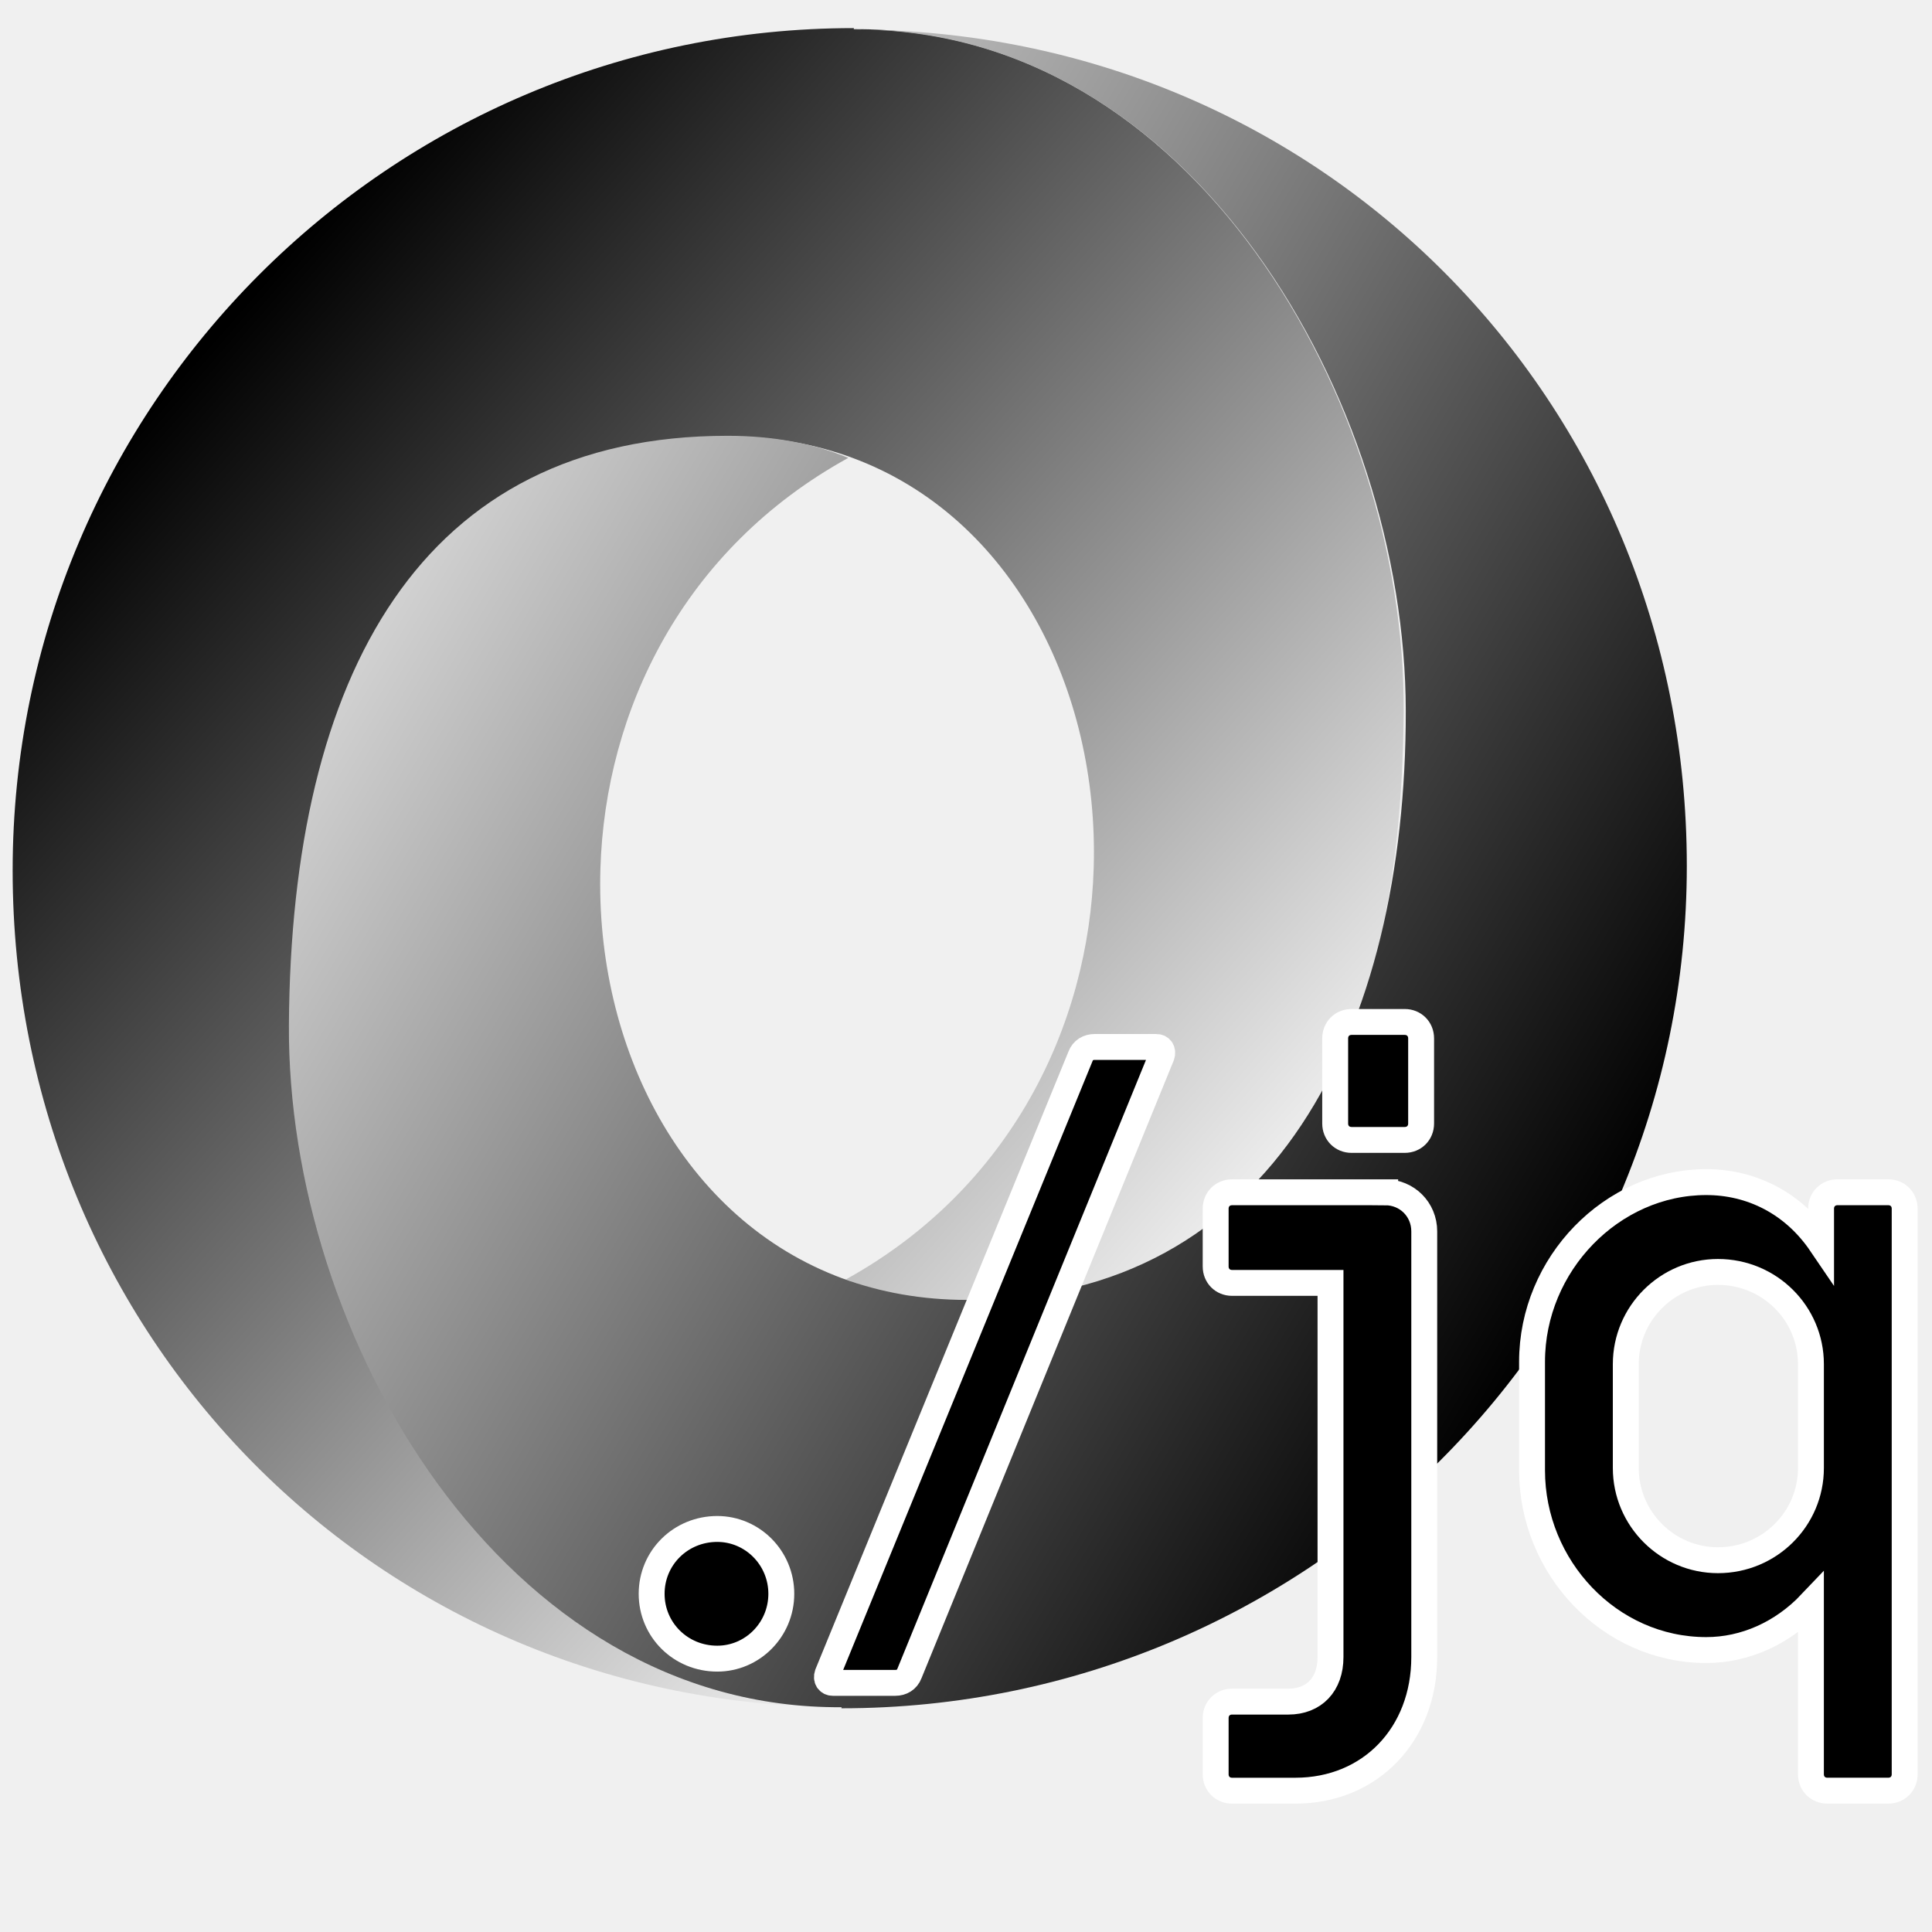
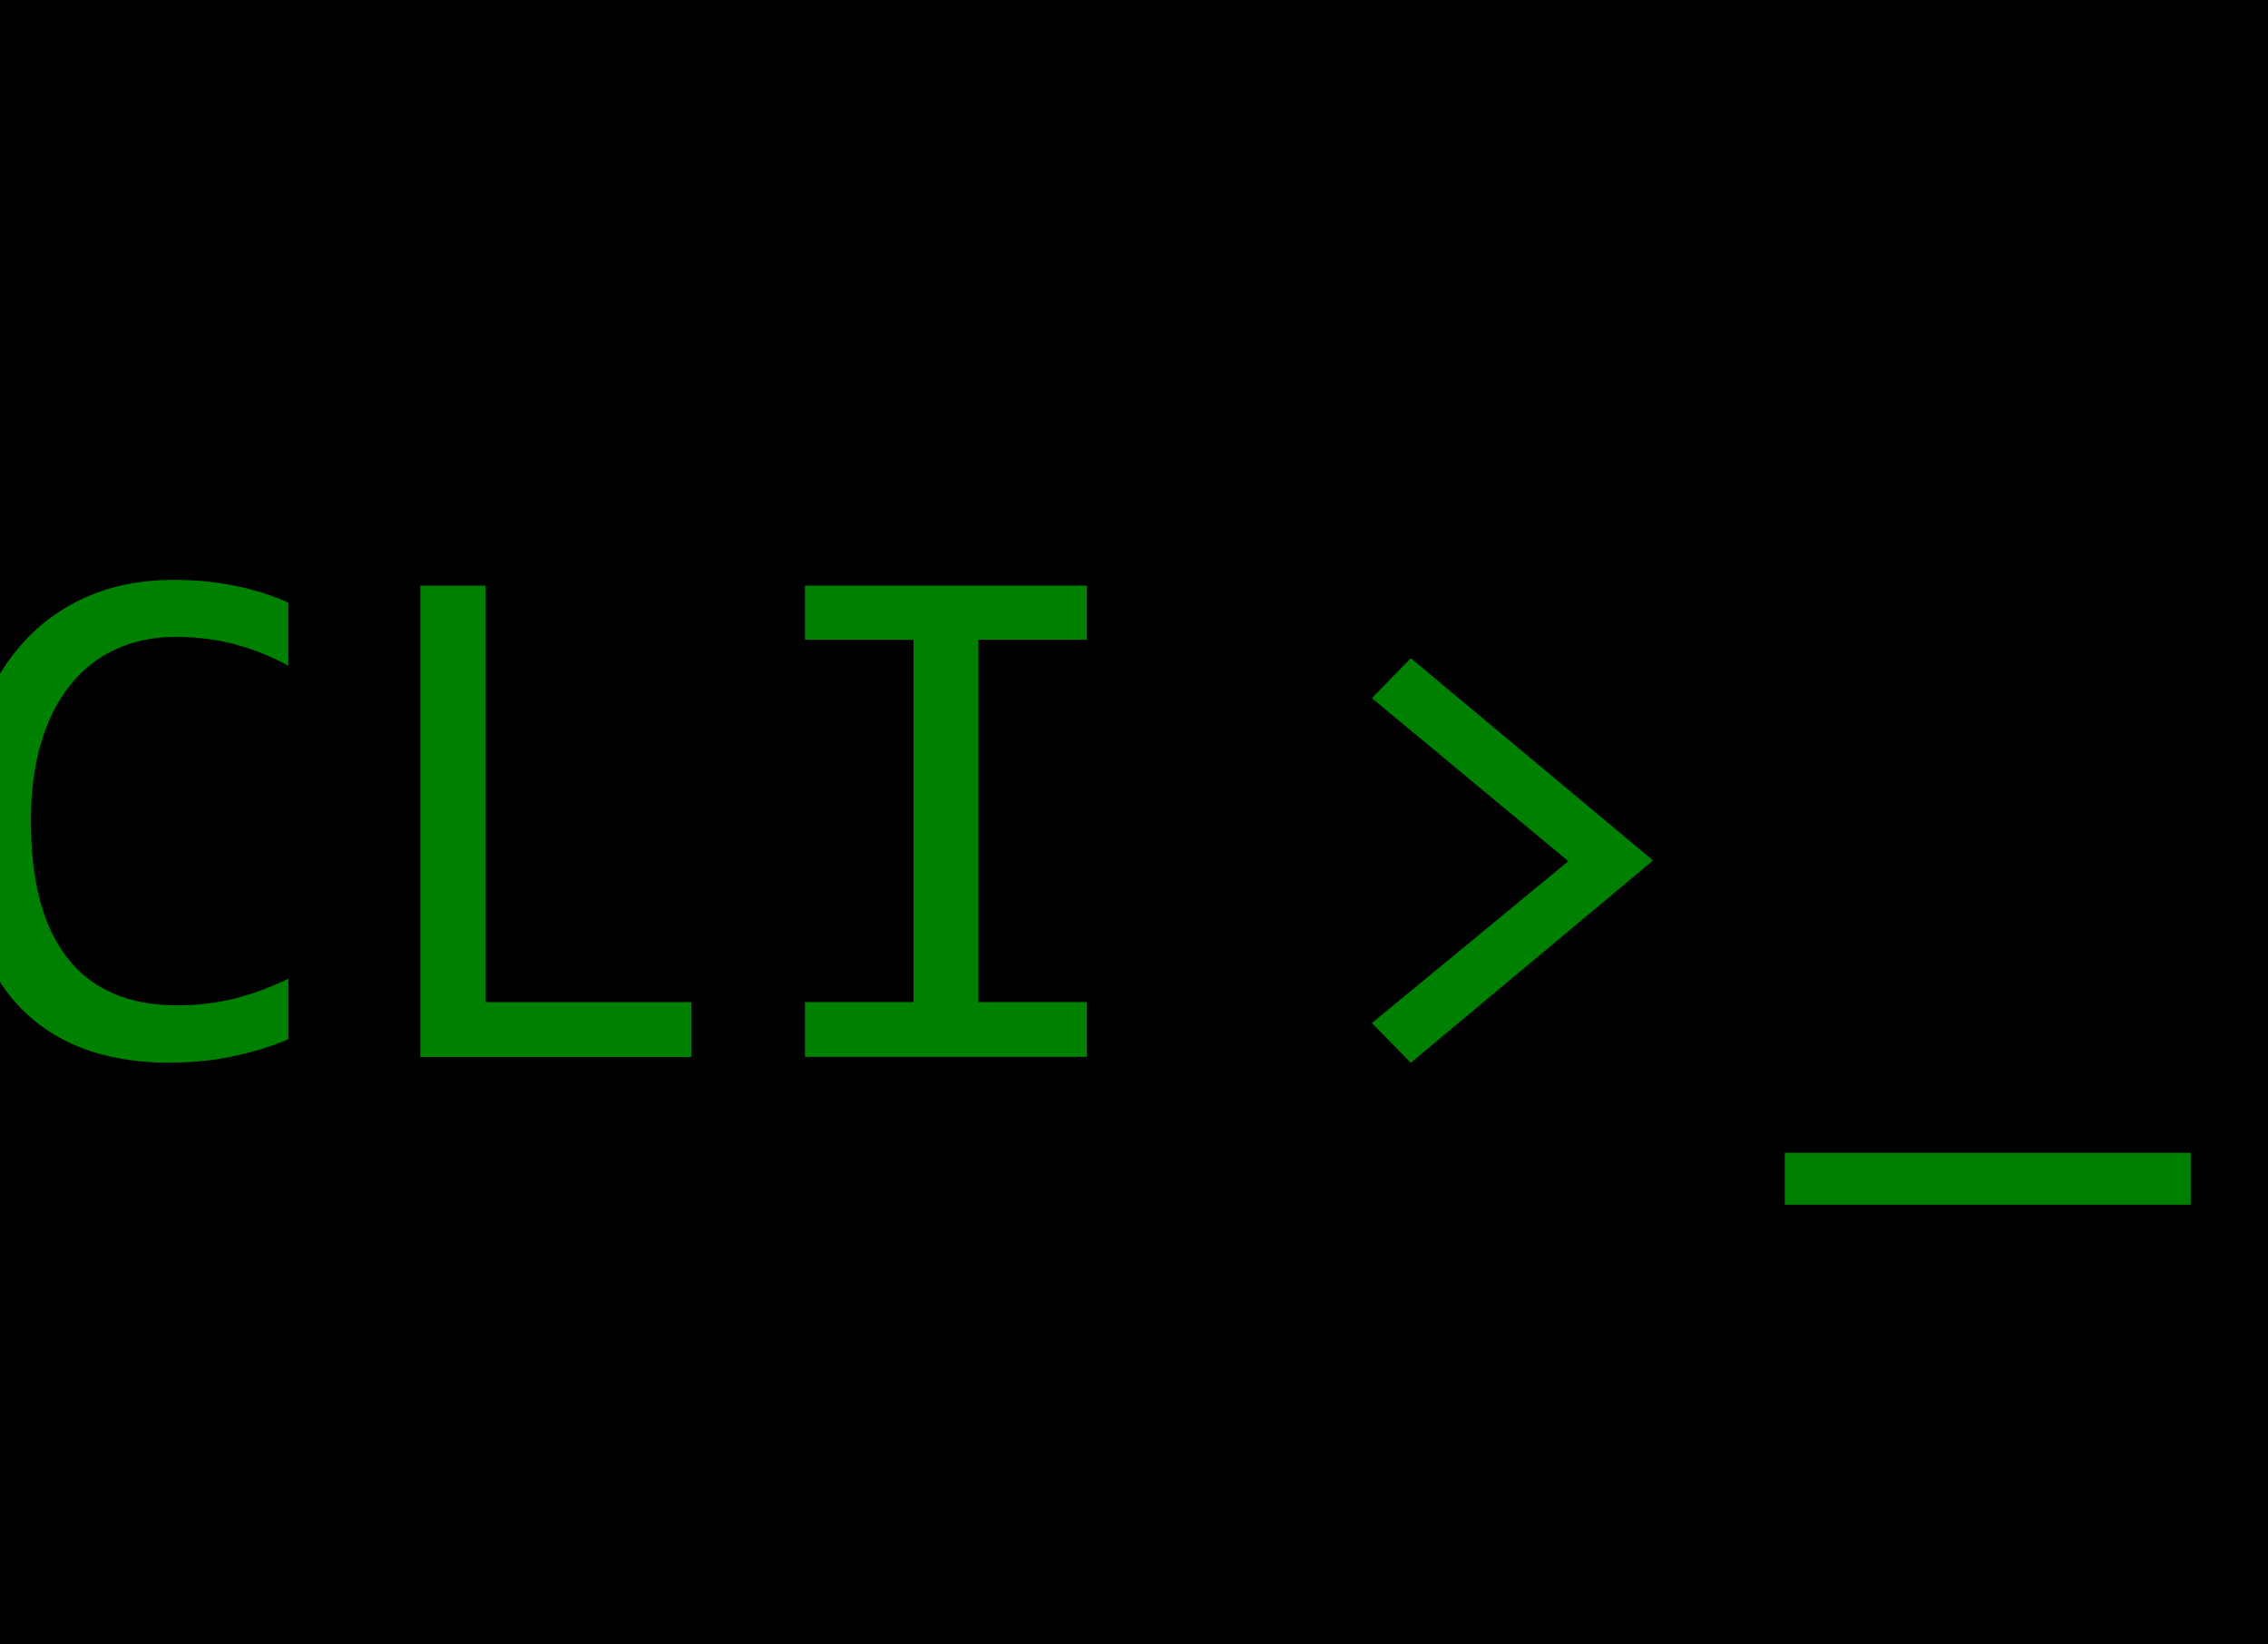
- <svg xmlns="http://www.w3.org/2000/svg" xmlns:xlink="http://www.w3.org/1999/xlink" version="1.1" width="160" height="160" id="svg-001">
-   <defs id="gradients-001">
-     <linearGradient id="linearGradient8385">
-       <stop id="stop8387" style="stop-color:#000000;stop-opacity:1" offset="0" />
-       <stop id="stop8389" style="stop-color:#ffffff;stop-opacity:1" offset="1" />
-     </linearGradient>
-     <linearGradient xlink:href="#linearGradient8385" id="linearGradient881" x1="147.528" y1="122.485" x2="11.844" y2="41.827" gradientUnits="userSpaceOnUse" gradientTransform="matrix(1.004937,0,0,1,-0.7879767,0)" />
-     <linearGradient xlink:href="#linearGradient8385" id="linearGradient889" x1="20.839" y1="28.408" x2="124.263" y2="119.226" gradientUnits="userSpaceOnUse" />
-   </defs>
-   <g id="g852" transform="matrix(0.8708484,0,0,0.8708484,0.6948919,2.042172)">
-     <path id="path847" style="fill:url(#linearGradient889);fill-opacity:1;fill-rule:evenodd;stroke:none;stroke-width:1;stroke-linecap:butt;stroke-linejoin:miter;stroke-miterlimit:4;stroke-dasharray:none;stroke-opacity:1" d="M 80.267,41.196 C 76.724,39.885 72.803,39.163 68.529,39.161 39.501,39.149 28.166,64.937 26.998,95.19 25.898,123.718 47.324,160.224 79.371,160 35.188,160 0.405,124.678 0.405,80.435 0.405,36.192 36.222,0.327 80.405,0.327 l -0.017,0.103 C 112.435,0.205 132.867,35.731 132.689,65.31 132.489,98.614 120.187,121.352 91.159,121.339 86.971,121.337 83.028,120.721 79.656,119.318 95.308,110.659 102.761,95.194 103.211,80.178 103.719,63.261 95.462,46.815 80.267,41.196" />
-     <path id="path873" style="fill:url(#linearGradient881);fill-opacity:1;fill-rule:evenodd;stroke:none;stroke-width:1.002;stroke-linecap:butt;stroke-linejoin:miter;stroke-miterlimit:4;stroke-dasharray:none;stroke-opacity:1" d="m 79.358,119.241 c 3.561,1.31 7.501,2.032 11.796,2.034 29.171,0.013 41.773,-25.753 41.735,-56.029 -0.037,-29.453 -20.31,-65.001 -52.515,-64.777 44.401,0 79.24,35.289 79.24,79.532 0,44.243 -35.994,80.109 -80.395,80.109 l 0.017,-0.103 C 47.031,160.231 26.498,124.706 26.677,95.127 26.878,61.823 39.241,39.085 68.412,39.098 c 4.209,0.002 8.075,0.695 11.463,2.098 -15.729,8.659 -23.122,24.047 -23.575,39.064 -0.51,16.917 7.788,33.362 23.058,38.982" />
-   </g>
-   <g aria-label="./jq" id="text895" style="font-style:normal;font-variant:normal;font-weight:bold;font-stretch:normal;font-size:64.696px;line-height:125%;font-family:'Miriam Libre';-inkscape-font-specification:'Miriam Libre, Bold';font-variant-ligatures:normal;font-variant-caps:normal;font-variant-numeric:normal;font-variant-east-asian:normal;letter-spacing:0px;word-spacing:0px;opacity:1;mix-blend-mode:normal;fill:#000000;fill-opacity:1;fill-rule:nonzero;stroke:#ffffff;stroke-width:2.145;stroke-linecap:butt;stroke-linejoin:miter;stroke-miterlimit:4;stroke-dasharray:none;stroke-opacity:1">
-     <path d="m 59.4,137.362 c 2.911,0 5.305,-2.394 5.305,-5.37 0,-2.976 -2.394,-5.37 -5.305,-5.37 -3.041,0 -5.434,2.394 -5.434,5.37 0,2.976 2.394,5.37 5.434,5.37 z" style="font-style:normal;font-variant:normal;font-weight:bold;font-stretch:normal;font-size:64.696px;font-family:'Miriam Libre';-inkscape-font-specification:'Miriam Libre, Bold';font-variant-ligatures:normal;font-variant-caps:normal;font-variant-numeric:normal;font-variant-east-asian:normal;fill-rule:nonzero;stroke:#ffffff;stroke-width:2.145;stroke-miterlimit:4;stroke-dasharray:none" id="path997" />
-     <path d="m 68.975,139.367 h 5.176 c 0.518,0 0.97,-0.259 1.165,-0.776 L 96.212,87.417 c 0.129,-0.388 -0.065,-0.712 -0.453,-0.712 h -5.111 c -0.518,0 -0.97,0.259 -1.165,0.776 l -20.961,51.174 c -0.129,0.388 0.065,0.712 0.453,0.712 z" style="font-style:normal;font-variant:normal;font-weight:bold;font-stretch:normal;font-size:64.696px;font-family:'Miriam Libre';-inkscape-font-specification:'Miriam Libre, Bold';font-variant-ligatures:normal;font-variant-caps:normal;font-variant-numeric:normal;font-variant-east-asian:normal;fill-rule:nonzero;stroke:#ffffff;stroke-width:2.145;stroke-miterlimit:4;stroke-dasharray:none" id="path999" />
-     <path d="m 111.933,94.404 h 4.399 c 0.776,0 1.359,-0.582 1.359,-1.359 v -7.052 c 0,-0.776 -0.582,-1.359 -1.359,-1.359 h -4.399 c -0.776,0 -1.359,0.582 -1.359,1.359 v 7.052 c 0,0.776 0.582,1.359 1.359,1.359 z m 2.782,4.335 h -12.68 c -0.776,0 -1.359,0.582 -1.359,1.359 v 4.787 c 0,0.776 0.582,1.359 1.359,1.359 h 8.152 v 30.989 c 0,2.264 -1.359,3.688 -3.494,3.688 h -4.658 c -0.776,0 -1.359,0.582 -1.359,1.359 v 4.658 c 0,0.776 0.582,1.359 1.359,1.359 h 5.24 c 6.211,0 10.675,-4.658 10.675,-11.063 v -35.259 c 0,-1.811 -1.423,-3.235 -3.235,-3.235 z" style="font-style:normal;font-variant:normal;font-weight:bold;font-stretch:normal;font-size:64.696px;font-family:'Miriam Libre';-inkscape-font-specification:'Miriam Libre, Bold';font-variant-ligatures:normal;font-variant-caps:normal;font-variant-numeric:normal;font-variant-east-asian:normal;fill-rule:nonzero;stroke:#ffffff;stroke-width:2.145;stroke-miterlimit:4;stroke-dasharray:none" id="path1001" />
-     <path d="m 151.332,148.295 h 5.046 c 0.776,0 1.359,-0.582 1.359,-1.359 V 100.097 c 0,-0.776 -0.582,-1.359 -1.359,-1.359 h -4.205 c -0.776,0 -1.359,0.582 -1.359,1.359 v 2.911 c -2.329,-3.429 -5.823,-5.111 -9.51,-5.111 -7.828,0 -14.427,6.793 -14.427,14.88 v 8.993 c 0,8.022 6.405,14.88 14.427,14.88 3.17,0 6.275,-1.359 8.669,-3.882 v 14.168 c 0,0.776 0.582,1.359 1.359,1.359 z m -9.057,-19.085 c -4.205,0 -7.634,-3.429 -7.634,-7.634 v -8.605 c 0,-4.205 3.429,-7.634 7.634,-7.634 4.27,0 7.699,3.429 7.699,7.634 v 8.605 c 0,4.205 -3.429,7.634 -7.699,7.634 z" style="font-style:normal;font-variant:normal;font-weight:bold;font-stretch:normal;font-size:64.696px;font-family:'Miriam Libre';-inkscape-font-specification:'Miriam Libre, Bold';font-variant-ligatures:normal;font-variant-caps:normal;font-variant-numeric:normal;font-variant-east-asian:normal;fill-rule:nonzero;stroke:#ffffff;stroke-width:2.145;stroke-miterlimit:4;stroke-dasharray:none" id="path1003" />
+ <svg xmlns="http://www.w3.org/2000/svg" width="29.265mm" height="21.205mm" version="1.1" viewBox="0 0 29.265 21.205">
+   <g transform="translate(-20.904 -18.683)">
+     <rect x="20.062" y="17.934" width="30.121" height="21.983" />
+     <g fill="#008000">
+       <path d="m24.625 32.092q-0.73 0.302-1.531 0.302-1.289 0-1.982-0.768-0.689-0.772-0.689-2.28 0-0.73 0.191-1.321 0.191-0.591 0.544-1 0.354-0.414 0.856-0.637t1.126-0.223q0.423 0 0.786 0.074 0.363 0.07 0.698 0.219v0.814q-0.33-0.181-0.684-0.274-0.354-0.098-0.772-0.098-0.428 0-0.777 0.163-0.344 0.158-0.586 0.465-0.242 0.302-0.372 0.744-0.13 0.437-0.13 1 0 1.182 0.479 1.782 0.479 0.6 1.405 0.6 0.391 0 0.749-0.088 0.358-0.093 0.689-0.256z" style="font-variant-caps:normal;font-variant-east-asian:normal;font-variant-ligatures:normal;font-variant-numeric:normal" />
+       <path d="m29.826 32.32h-3.498v-6.08h0.842v5.373h2.656z" style="font-variant-caps:normal;font-variant-east-asian:normal;font-variant-ligatures:normal;font-variant-numeric:normal" />
+       <path d="m32.691 26.937h-1.4v-0.698h3.638v0.698h-1.4v4.675h1.4v0.707h-3.638v-0.707h1.4z" style="font-variant-caps:normal;font-variant-east-asian:normal;font-variant-ligatures:normal;font-variant-numeric:normal" />
+       <path d="m38.606 27.691 0.502-0.516 3.126 2.61-3.126 2.61-0.502-0.512 2.535-2.089z" style="font-variant-caps:normal;font-variant-east-asian:normal;font-variant-ligatures:normal;font-variant-numeric:normal" />
+       <path d="m49.172 34.227h-5.238v-0.67h5.238z" style="font-variant-caps:normal;font-variant-east-asian:normal;font-variant-ligatures:normal;font-variant-numeric:normal" />
+     </g>
  </g>
</svg>
